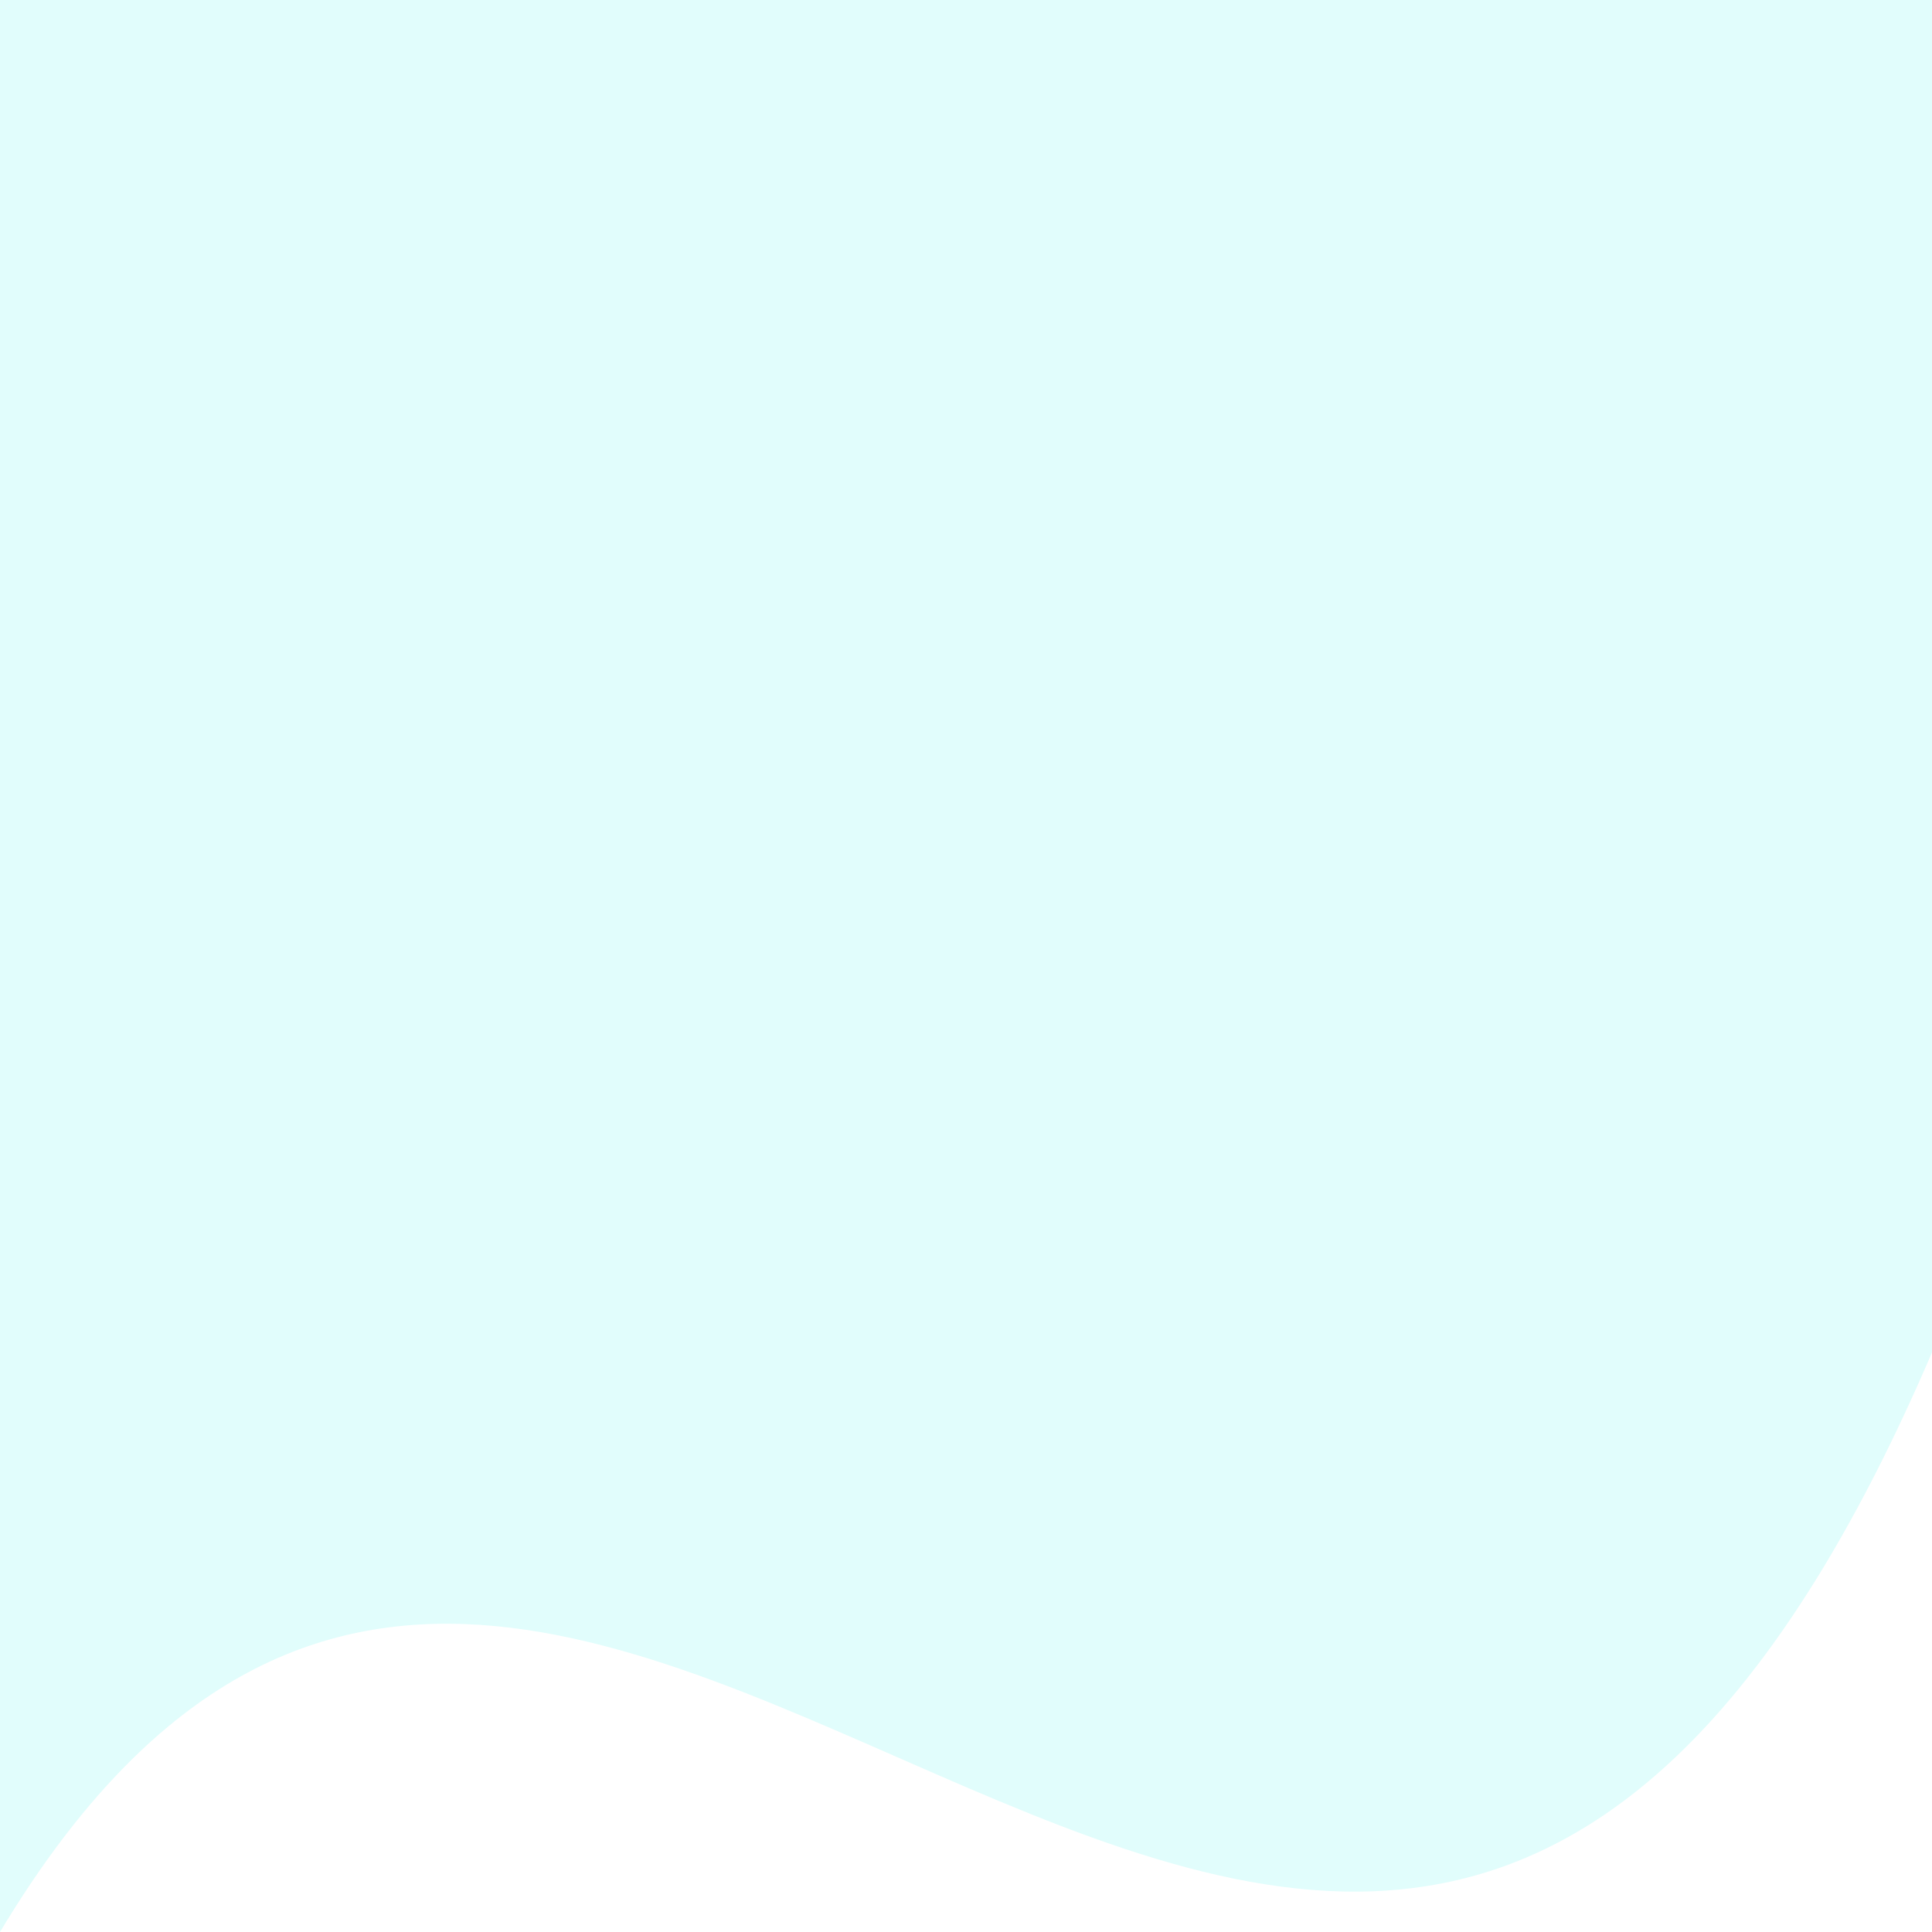
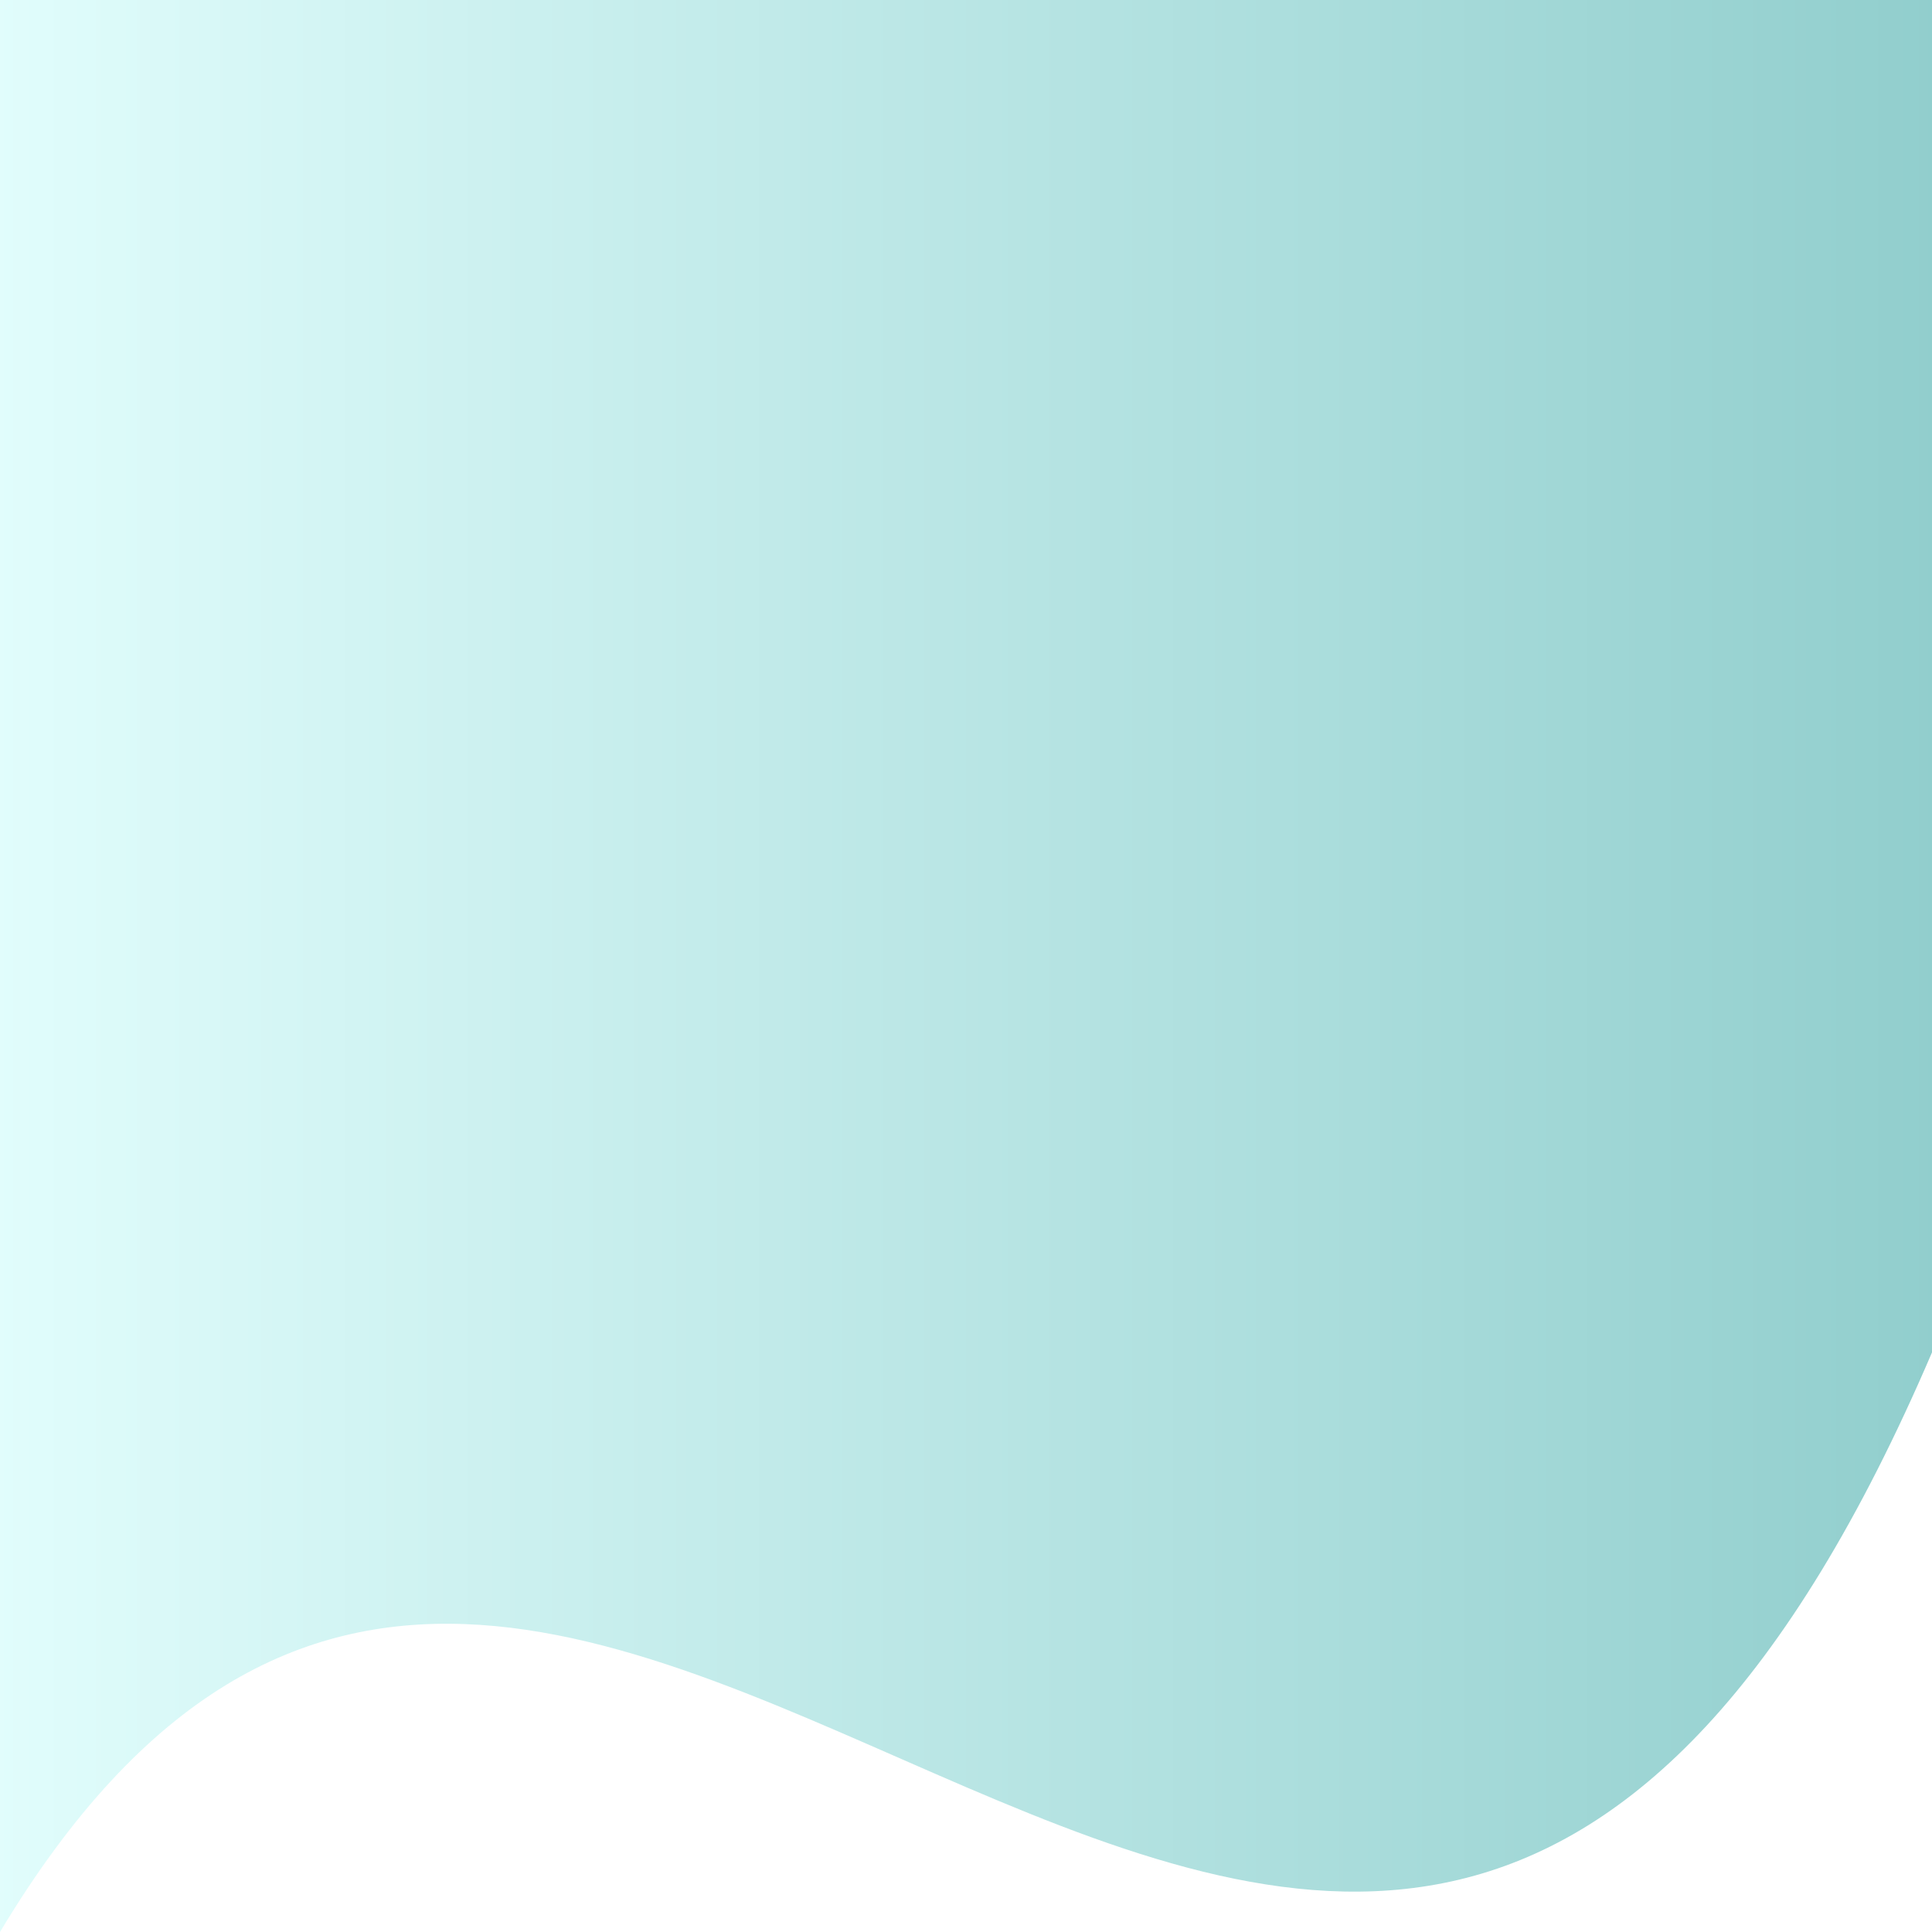
<svg xmlns="http://www.w3.org/2000/svg" width="100%" height="100%" viewBox="0 0 100 100" preserveAspectRatio="none">
-   <path d="M0,100 C30,50 70,140 100,70 L100,0 L0,0 Z" style="fill:#e1fdfc;" />
+   <defs>
+     <linearGradient id="grad1" x1="0%" y1="0%" x2="100%" y2="0%">
+       <stop offset="0%" style="stop-color:#e1fdfc;stop-opacity:1" />
+       <stop offset="100%" style="stop-color:#91cecd;stop-opacity:1" />
+     </linearGradient>
+   </defs>
+   <path d="M0,100 C30,50 70,140 100,70 L100,0 L0,0 Z" style="fill:url(#grad1);" />
</svg>
